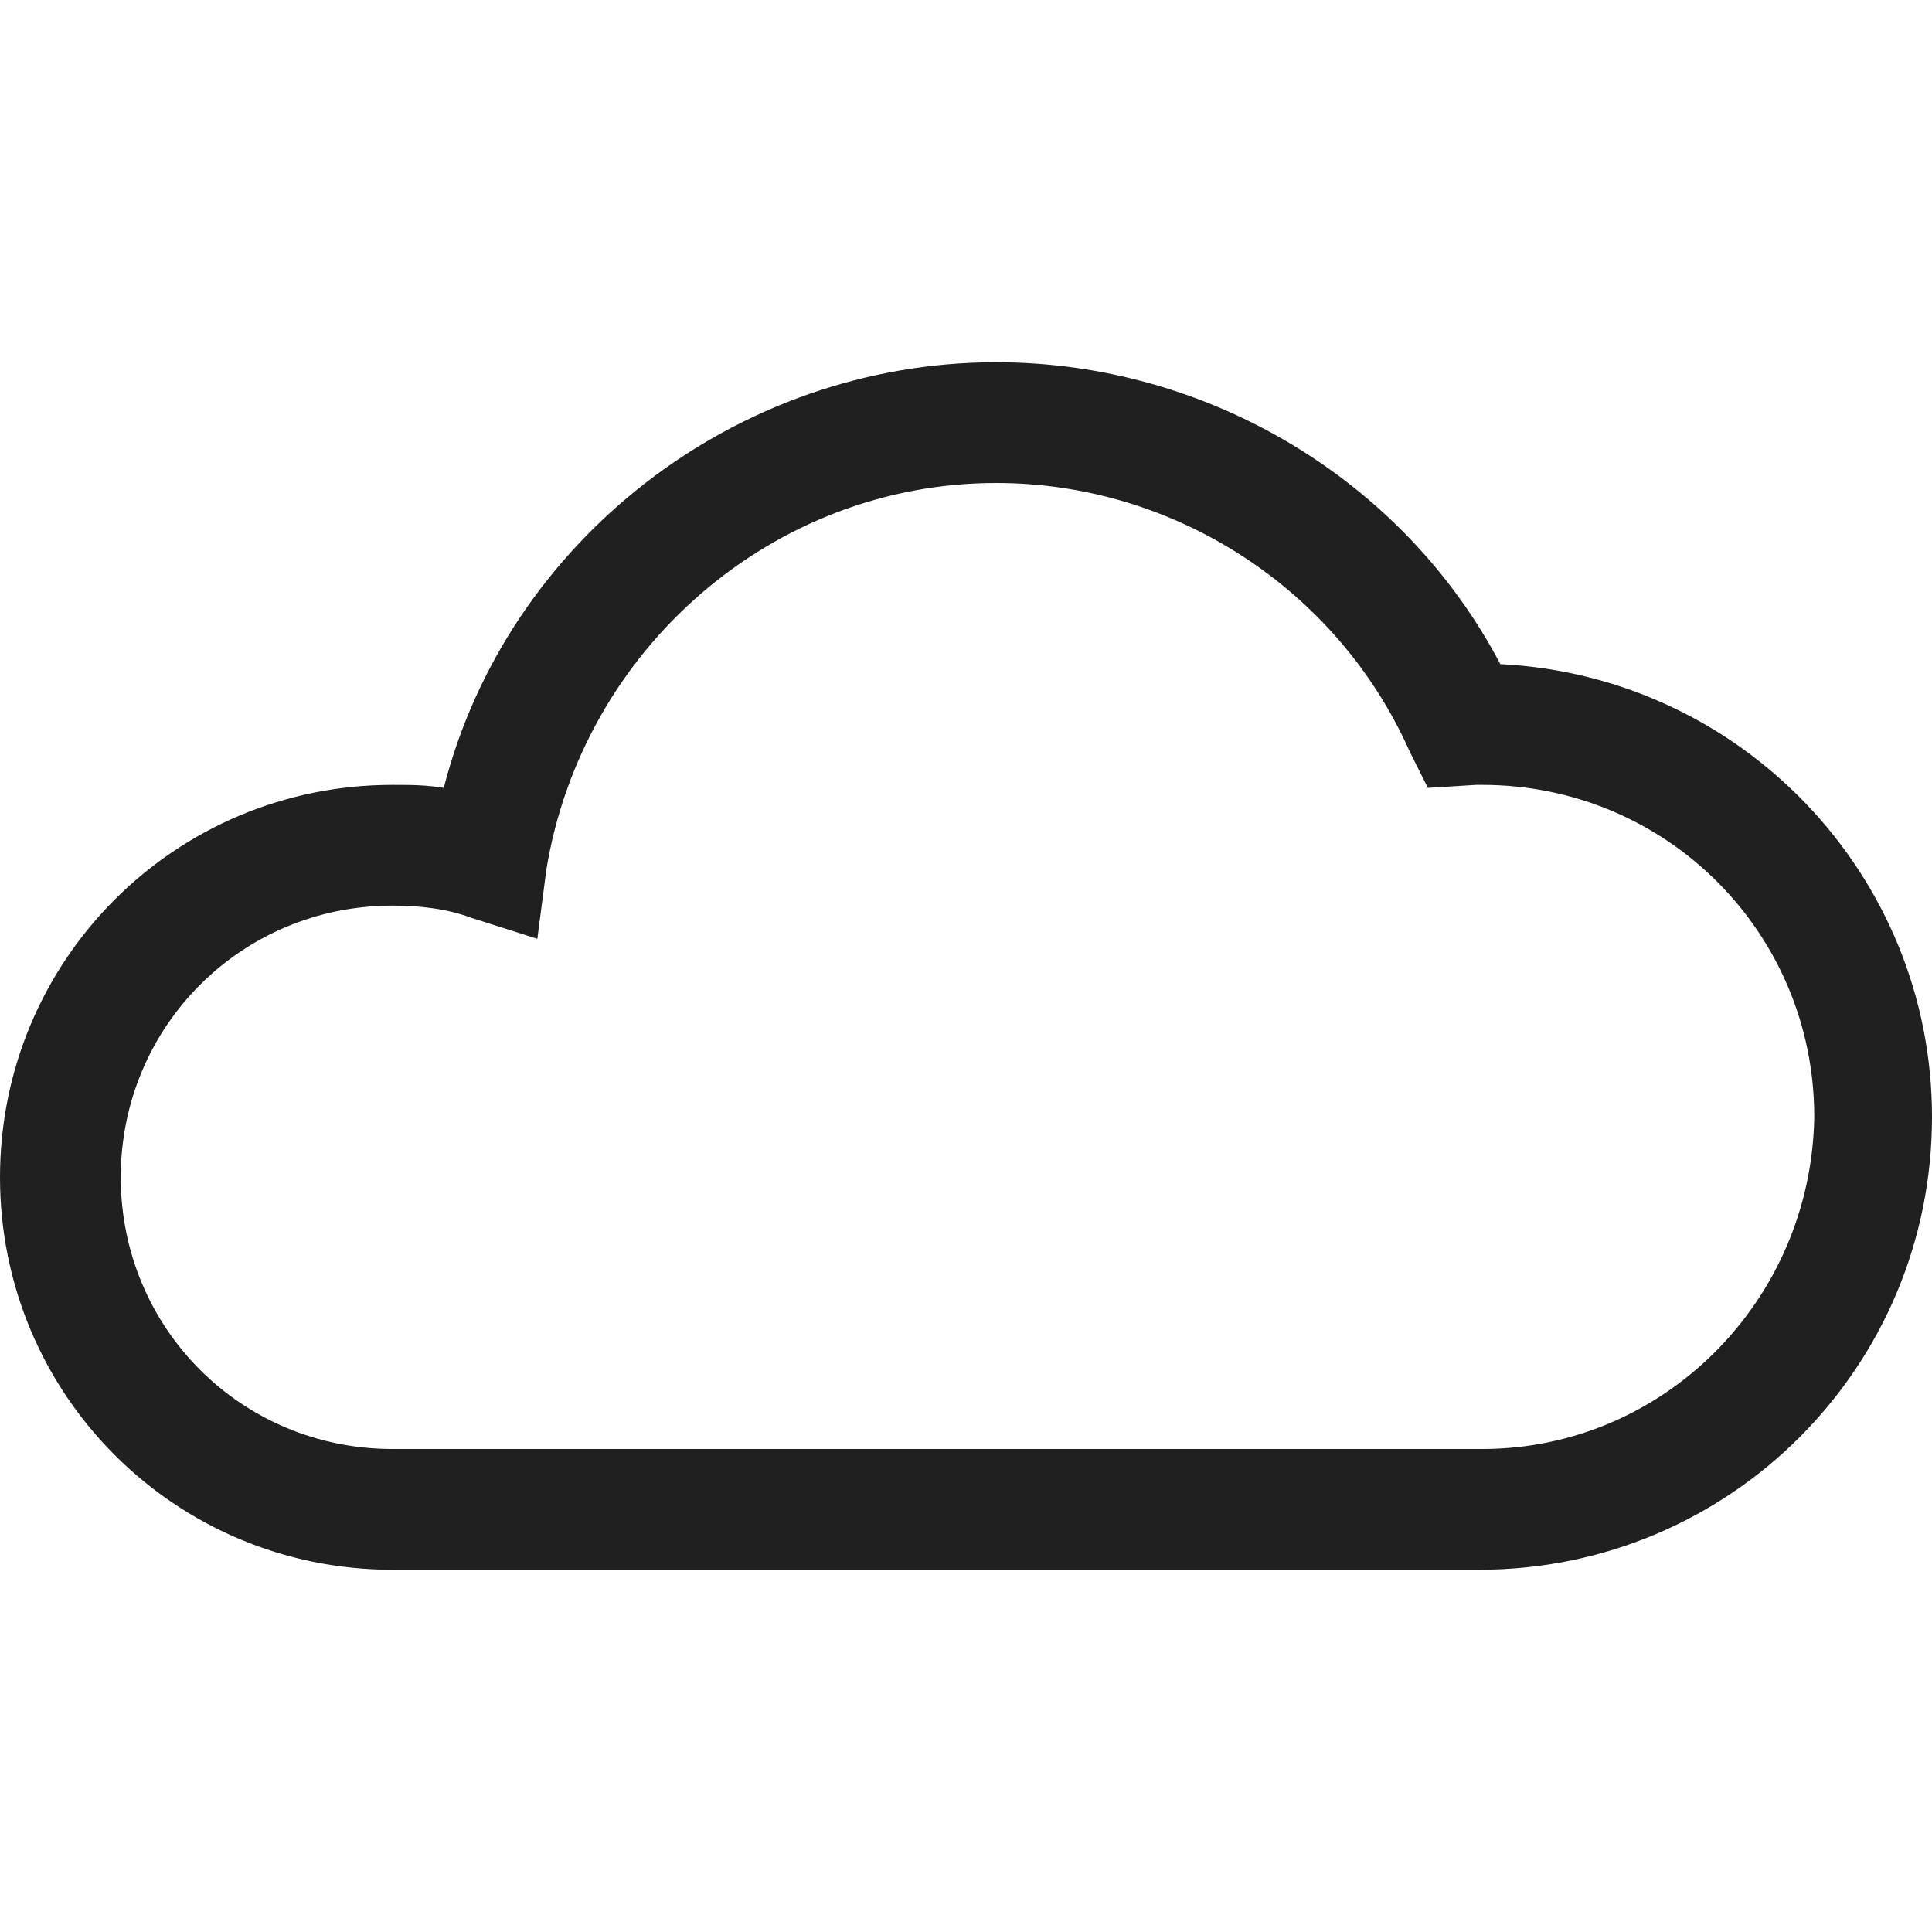
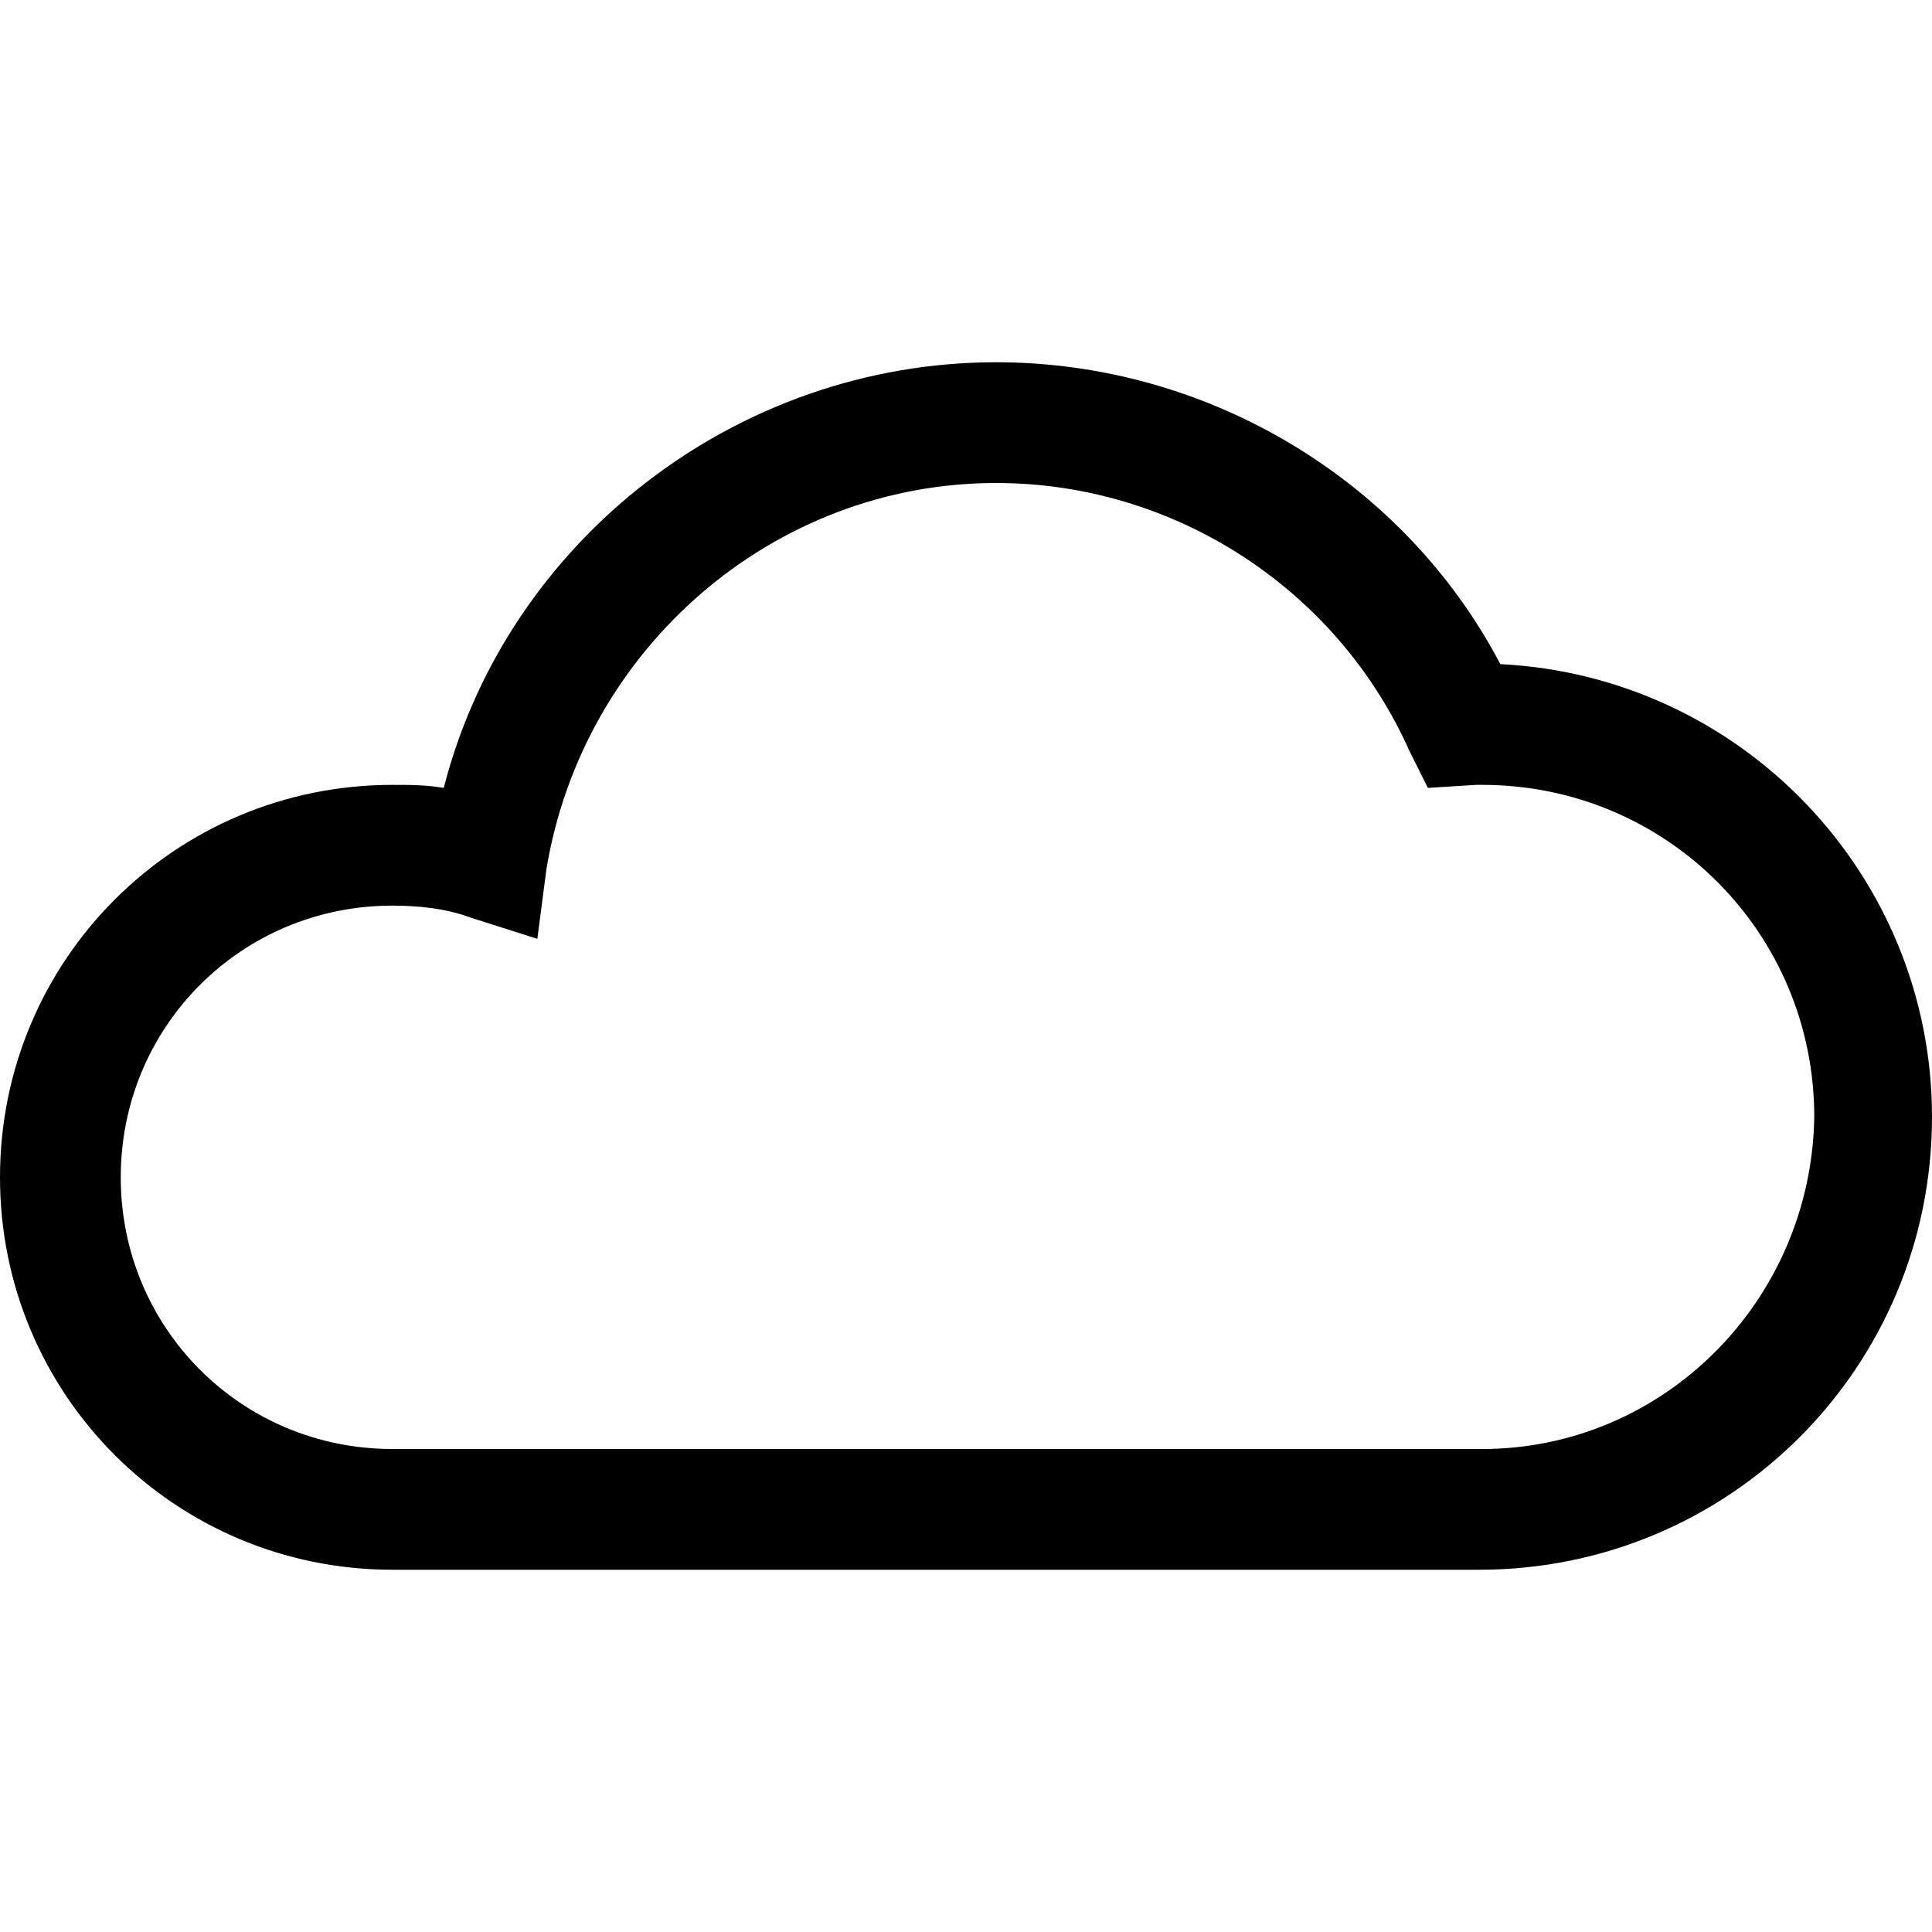
<svg xmlns="http://www.w3.org/2000/svg" version="1.1" id="Layer_2" x="0px" y="0px" viewBox="0 0 64 64" style="enable-background:new 0 0 64 64;" xml:space="preserve">
  <style type="text/css">
- 	.st0{fill:#202020;}
+ 
</style>
  <g>
    <path class="st0" d="M49.7,22C46.5,15.9,40,12,33,12c-8.6,0-16.2,5.9-18.3,14.1C14.1,26,13.6,26,13,26C5.8,26,0,31.8,0,39   s5.8,13,13,13l36,0c8.3,0,15-6.7,15-15C64,29,57.7,22.4,49.7,22z M49.1,48L13,48c-5,0-9-4-9-9s4-9,9-9c0.9,0,1.8,0.1,2.6,0.4   l2.2,0.7l0.3-2.3C19.3,21.5,25.6,16,33,16c5.9,0,11.3,3.5,13.7,8.9l0.6,1.2l1.6-0.1c0.1,0,0.1,0,0.2,0c6.1,0,11,4.9,11,11   C60,43.1,55.1,48,49.1,48z" />
  </g>
</svg>
